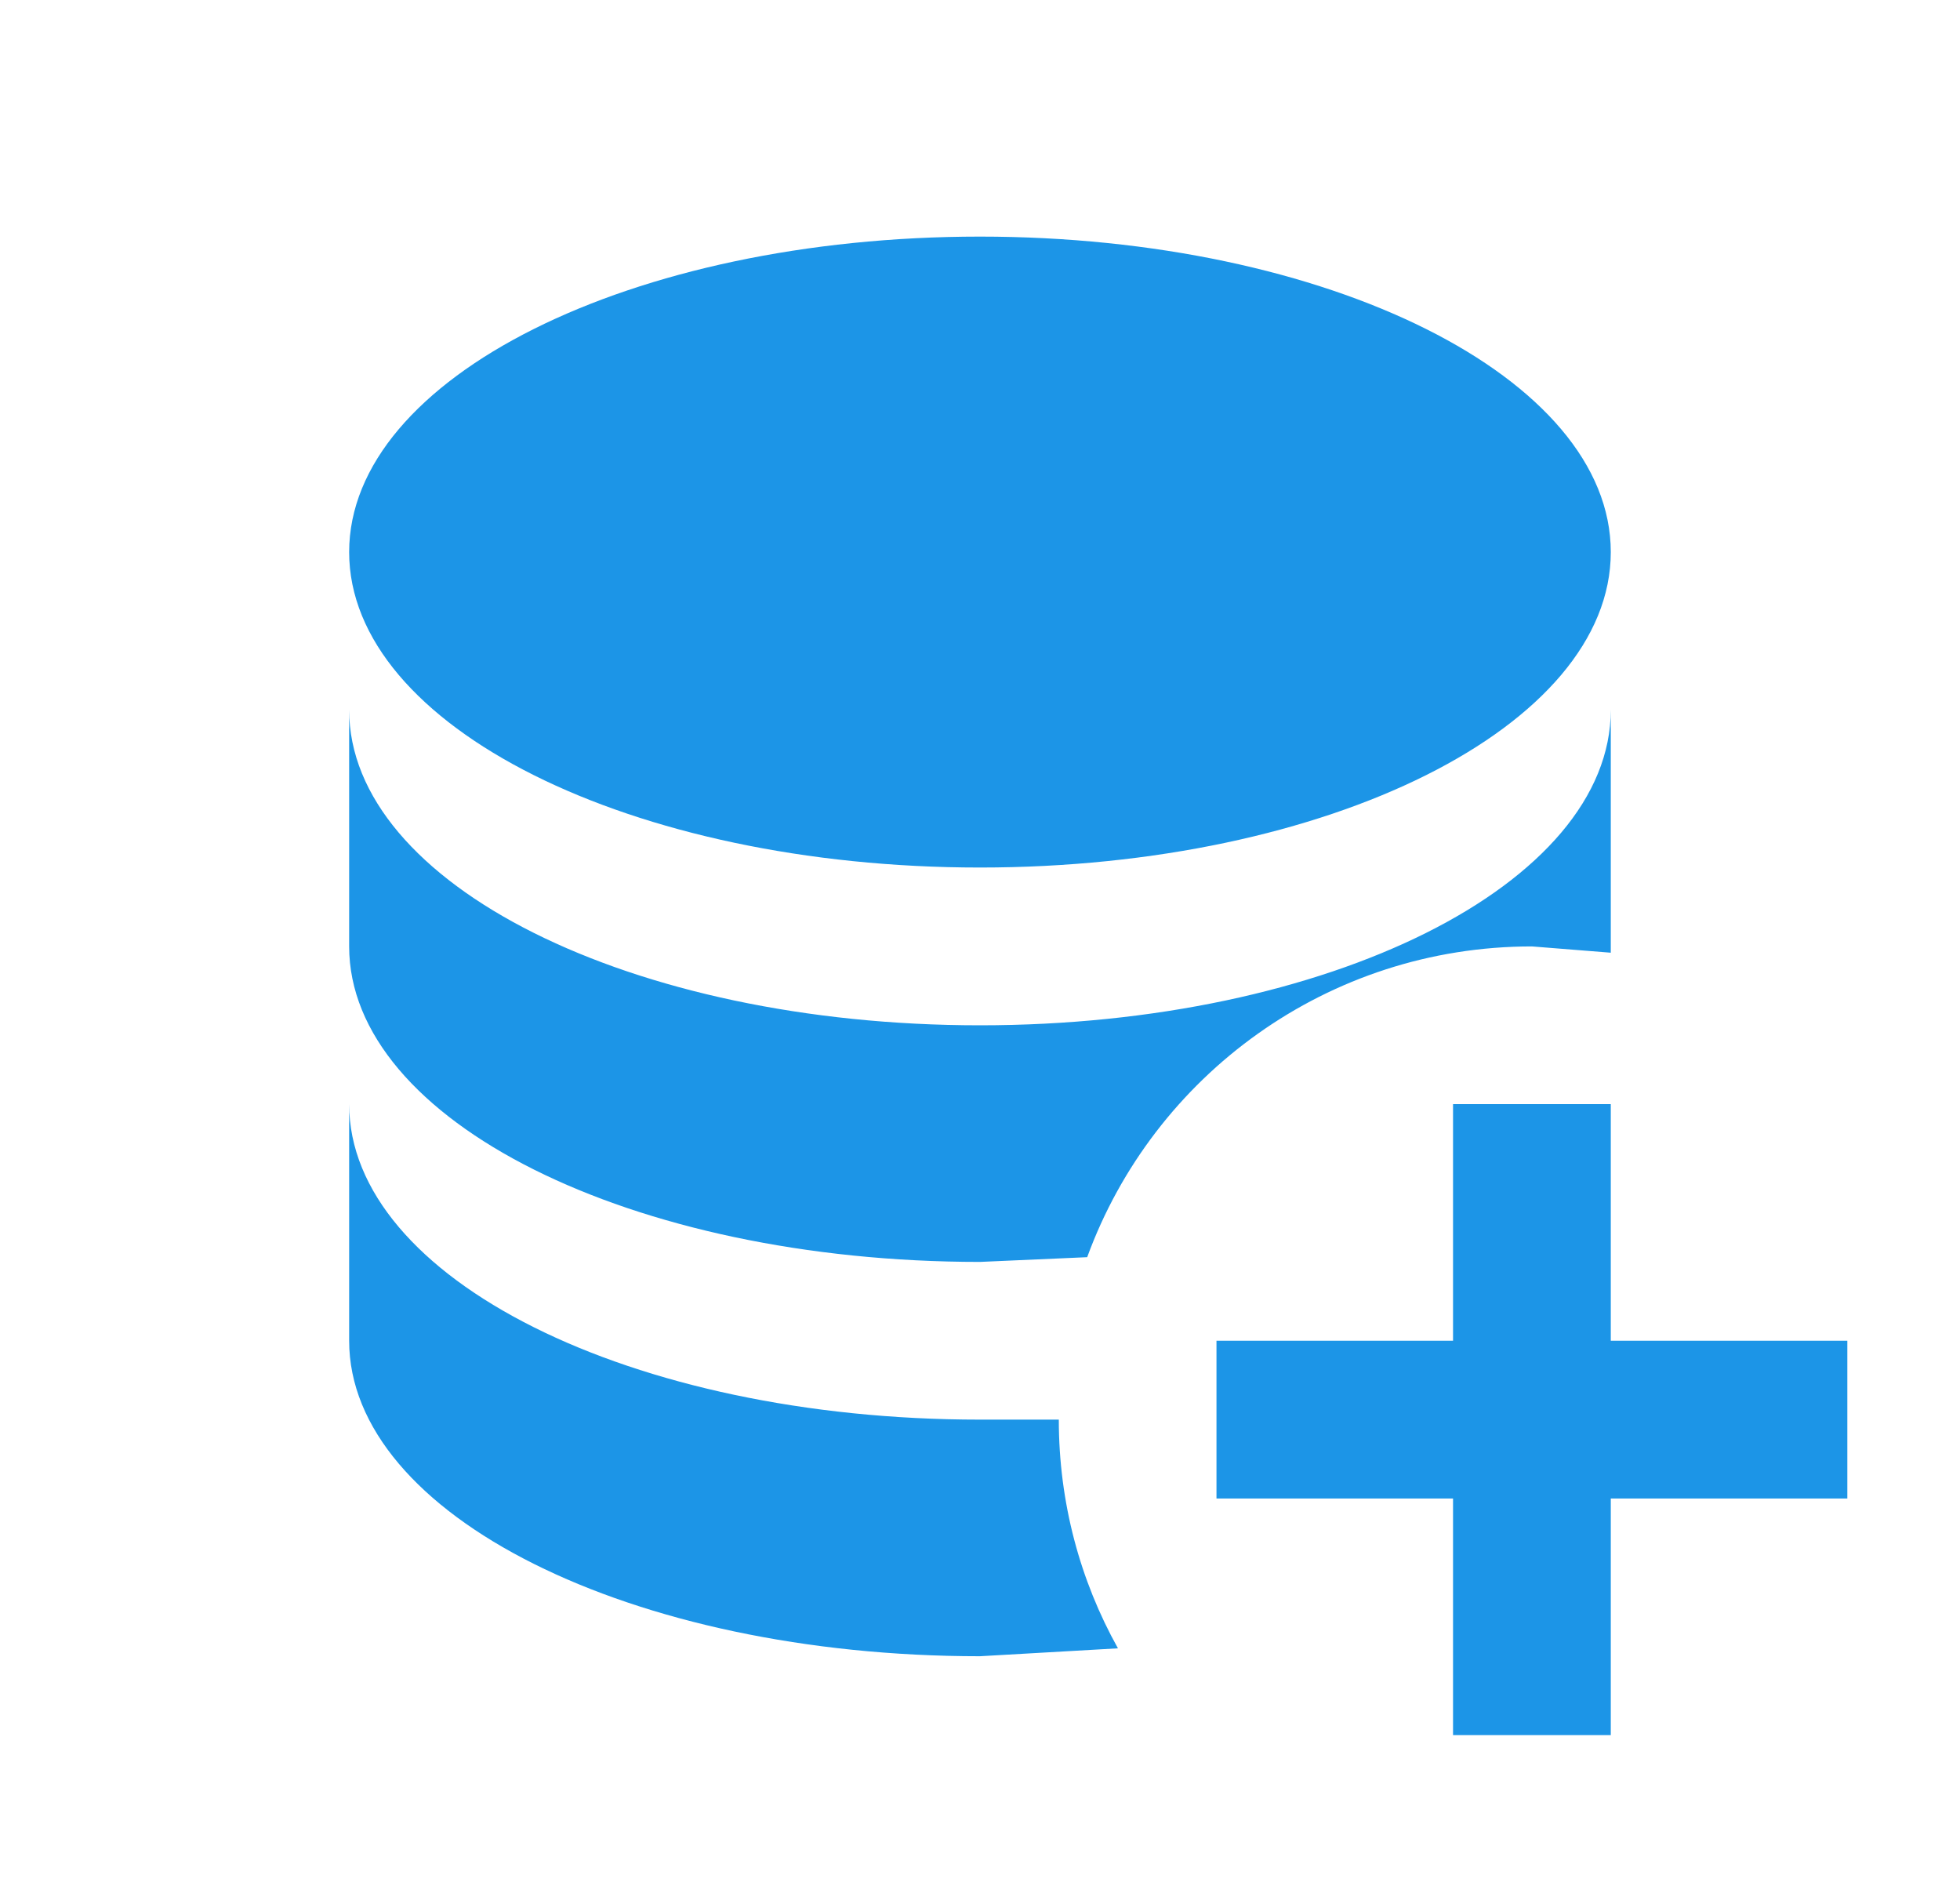
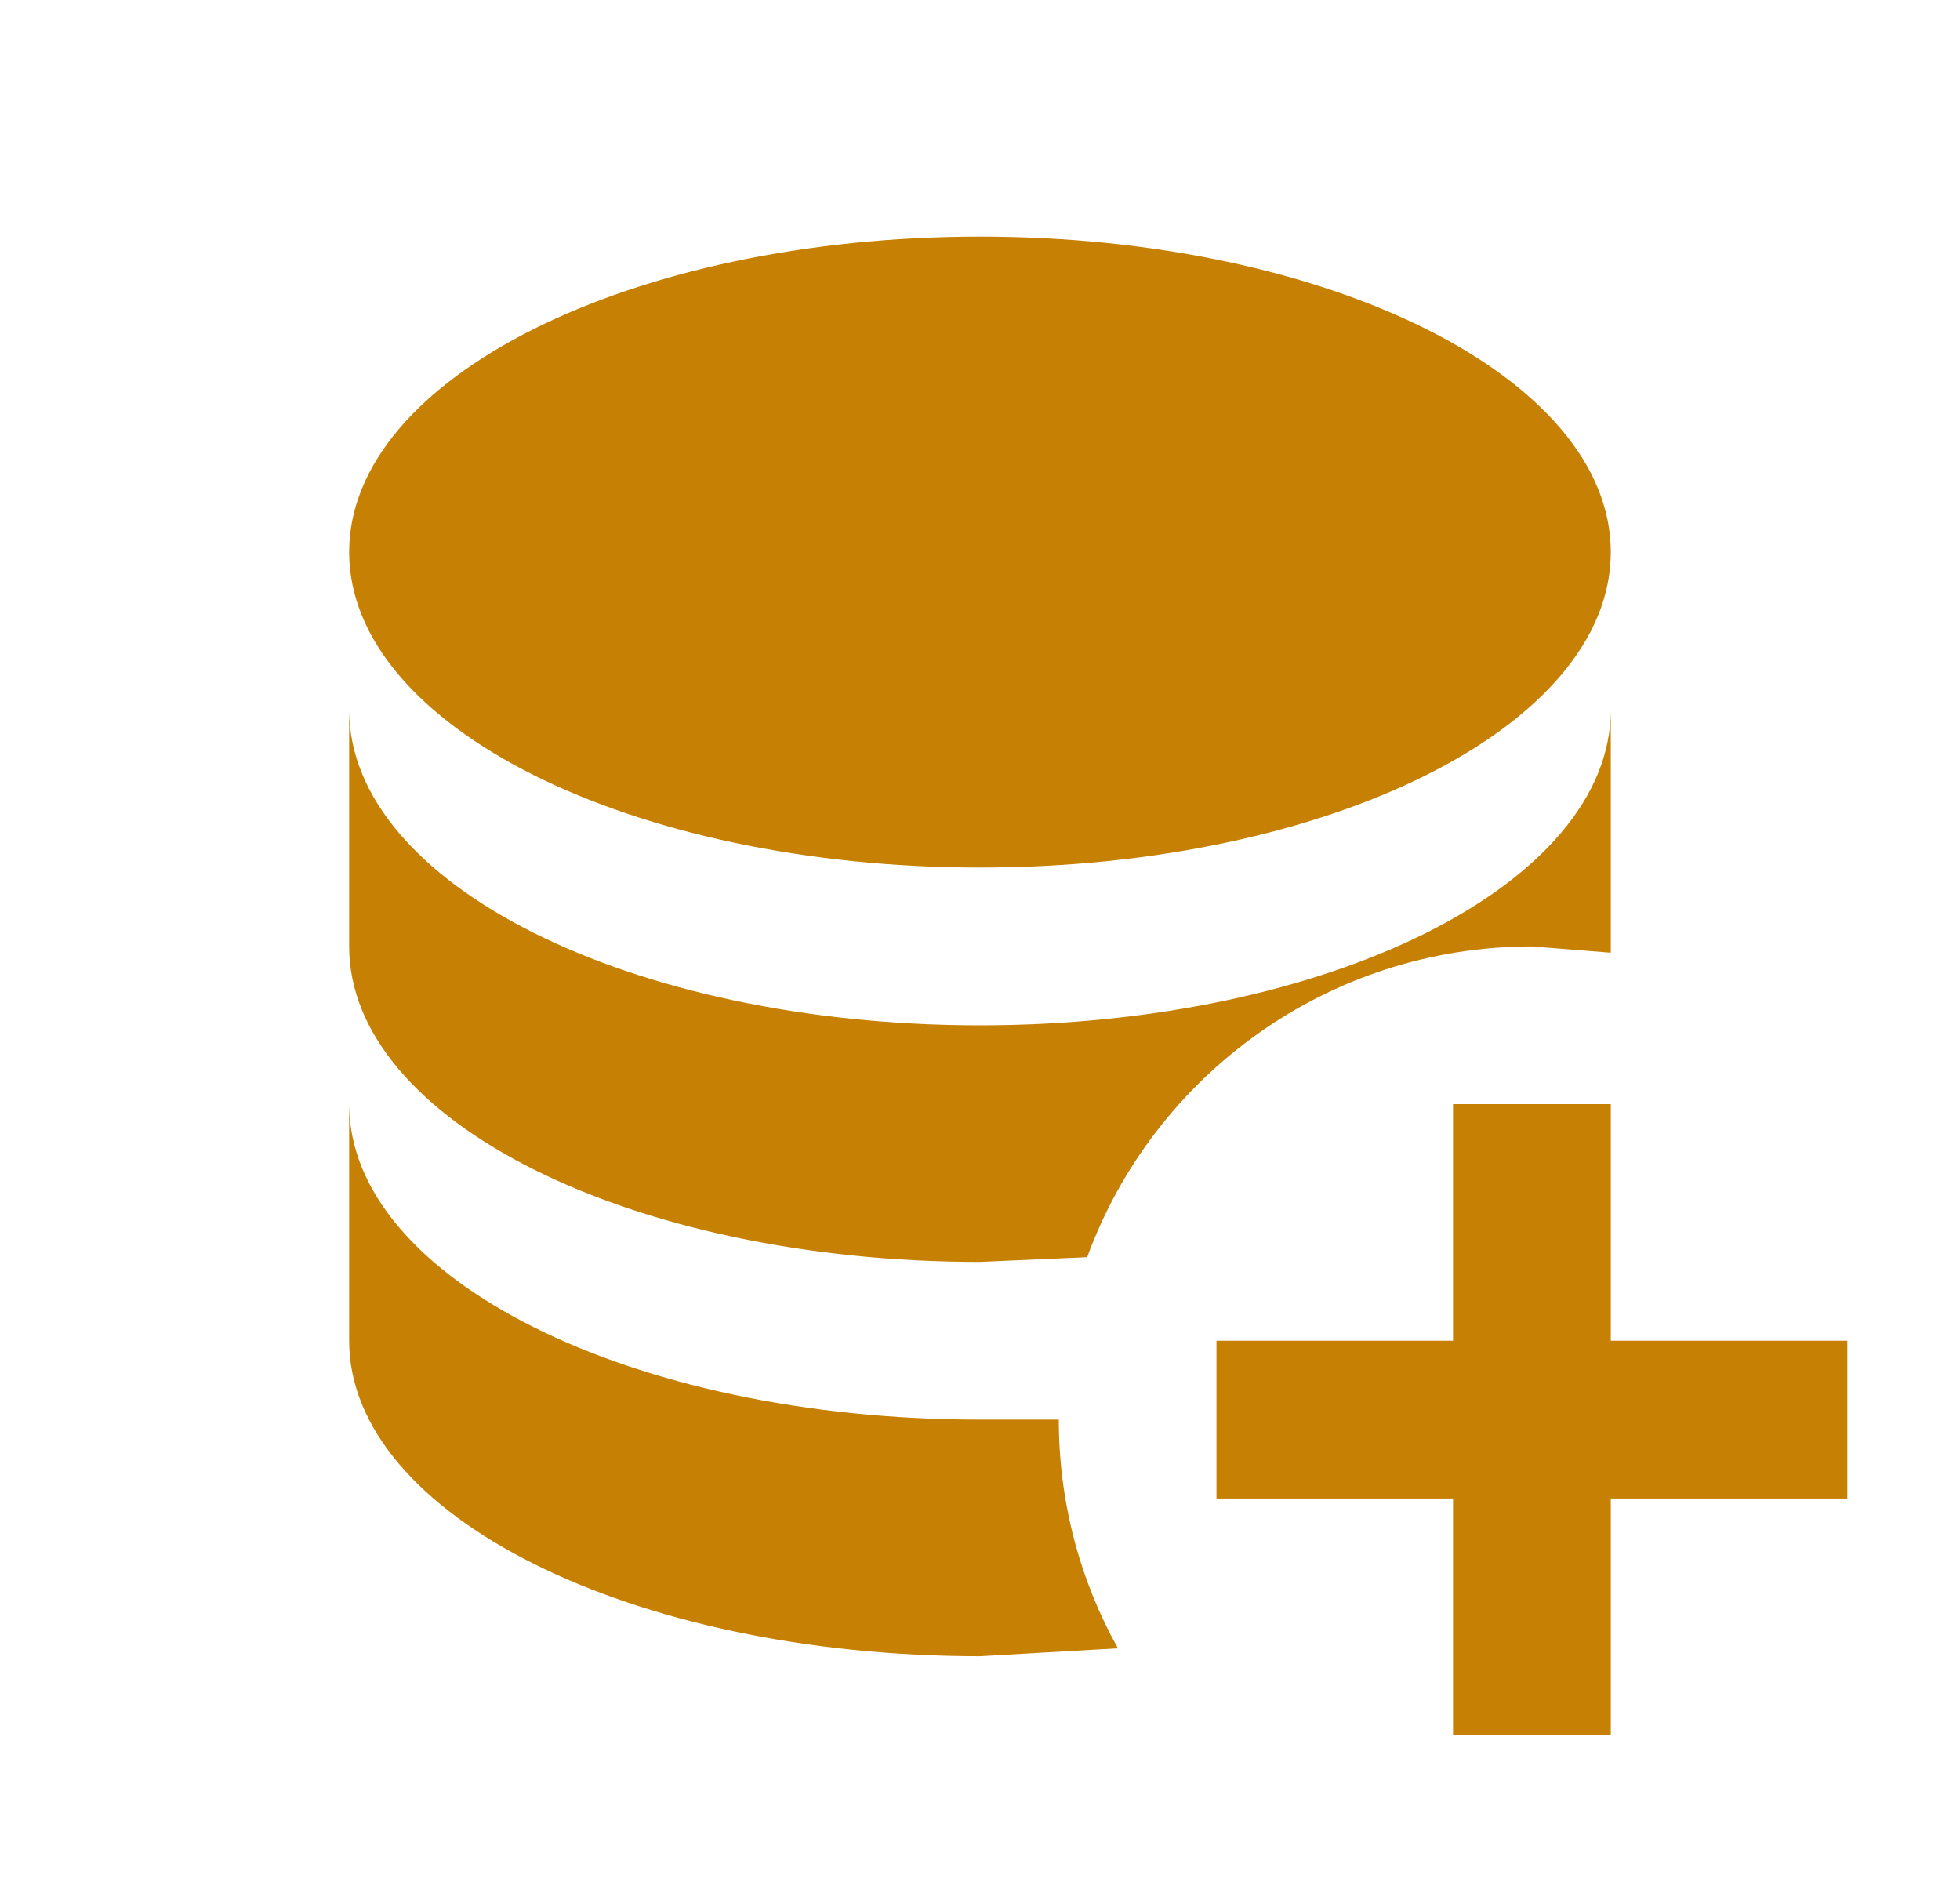
<svg xmlns="http://www.w3.org/2000/svg" width="29" height="28" viewBox="0 0 29 28" fill="none">
-   <path d="M21.499 16.333H23.833V19.833H27.333V22.167H23.833V25.667H21.499V22.167H17.999V19.833H21.499V16.333ZM14.499 3.5C19.656 3.5 23.833 5.588 23.833 8.167C23.833 10.745 19.656 12.833 14.499 12.833C9.343 12.833 5.166 10.745 5.166 8.167C5.166 5.588 9.343 3.5 14.499 3.5ZM5.166 10.5C5.166 13.078 9.343 15.167 14.499 15.167C19.656 15.167 23.833 13.078 23.833 10.5V14.093L22.666 14C19.644 14 17.066 15.913 16.086 18.597L14.499 18.667C9.343 18.667 5.166 16.578 5.166 14V10.5ZM5.166 16.333C5.166 18.912 9.343 21 14.499 21H15.666C15.666 22.225 15.981 23.38 16.541 24.383L14.499 24.5C9.343 24.5 5.166 22.412 5.166 19.833V16.333Z" fill="#1C95E7" />
+   <path d="M21.499 16.333H23.833V19.833H27.333V22.167H23.833V25.667H21.499V22.167H17.999V19.833H21.499V16.333ZM14.499 3.5C19.656 3.5 23.833 5.588 23.833 8.167C23.833 10.745 19.656 12.833 14.499 12.833C9.343 12.833 5.166 10.745 5.166 8.167C5.166 5.588 9.343 3.5 14.499 3.5ZM5.166 10.5C5.166 13.078 9.343 15.167 14.499 15.167C19.656 15.167 23.833 13.078 23.833 10.5V14.093L22.666 14C19.644 14 17.066 15.913 16.086 18.597L14.499 18.667C9.343 18.667 5.166 16.578 5.166 14V10.5ZM5.166 16.333C5.166 18.912 9.343 21 14.499 21H15.666C15.666 22.225 15.981 23.38 16.541 24.383L14.499 24.5C9.343 24.5 5.166 22.412 5.166 19.833V16.333Z" fill="#c68104" />
</svg>
